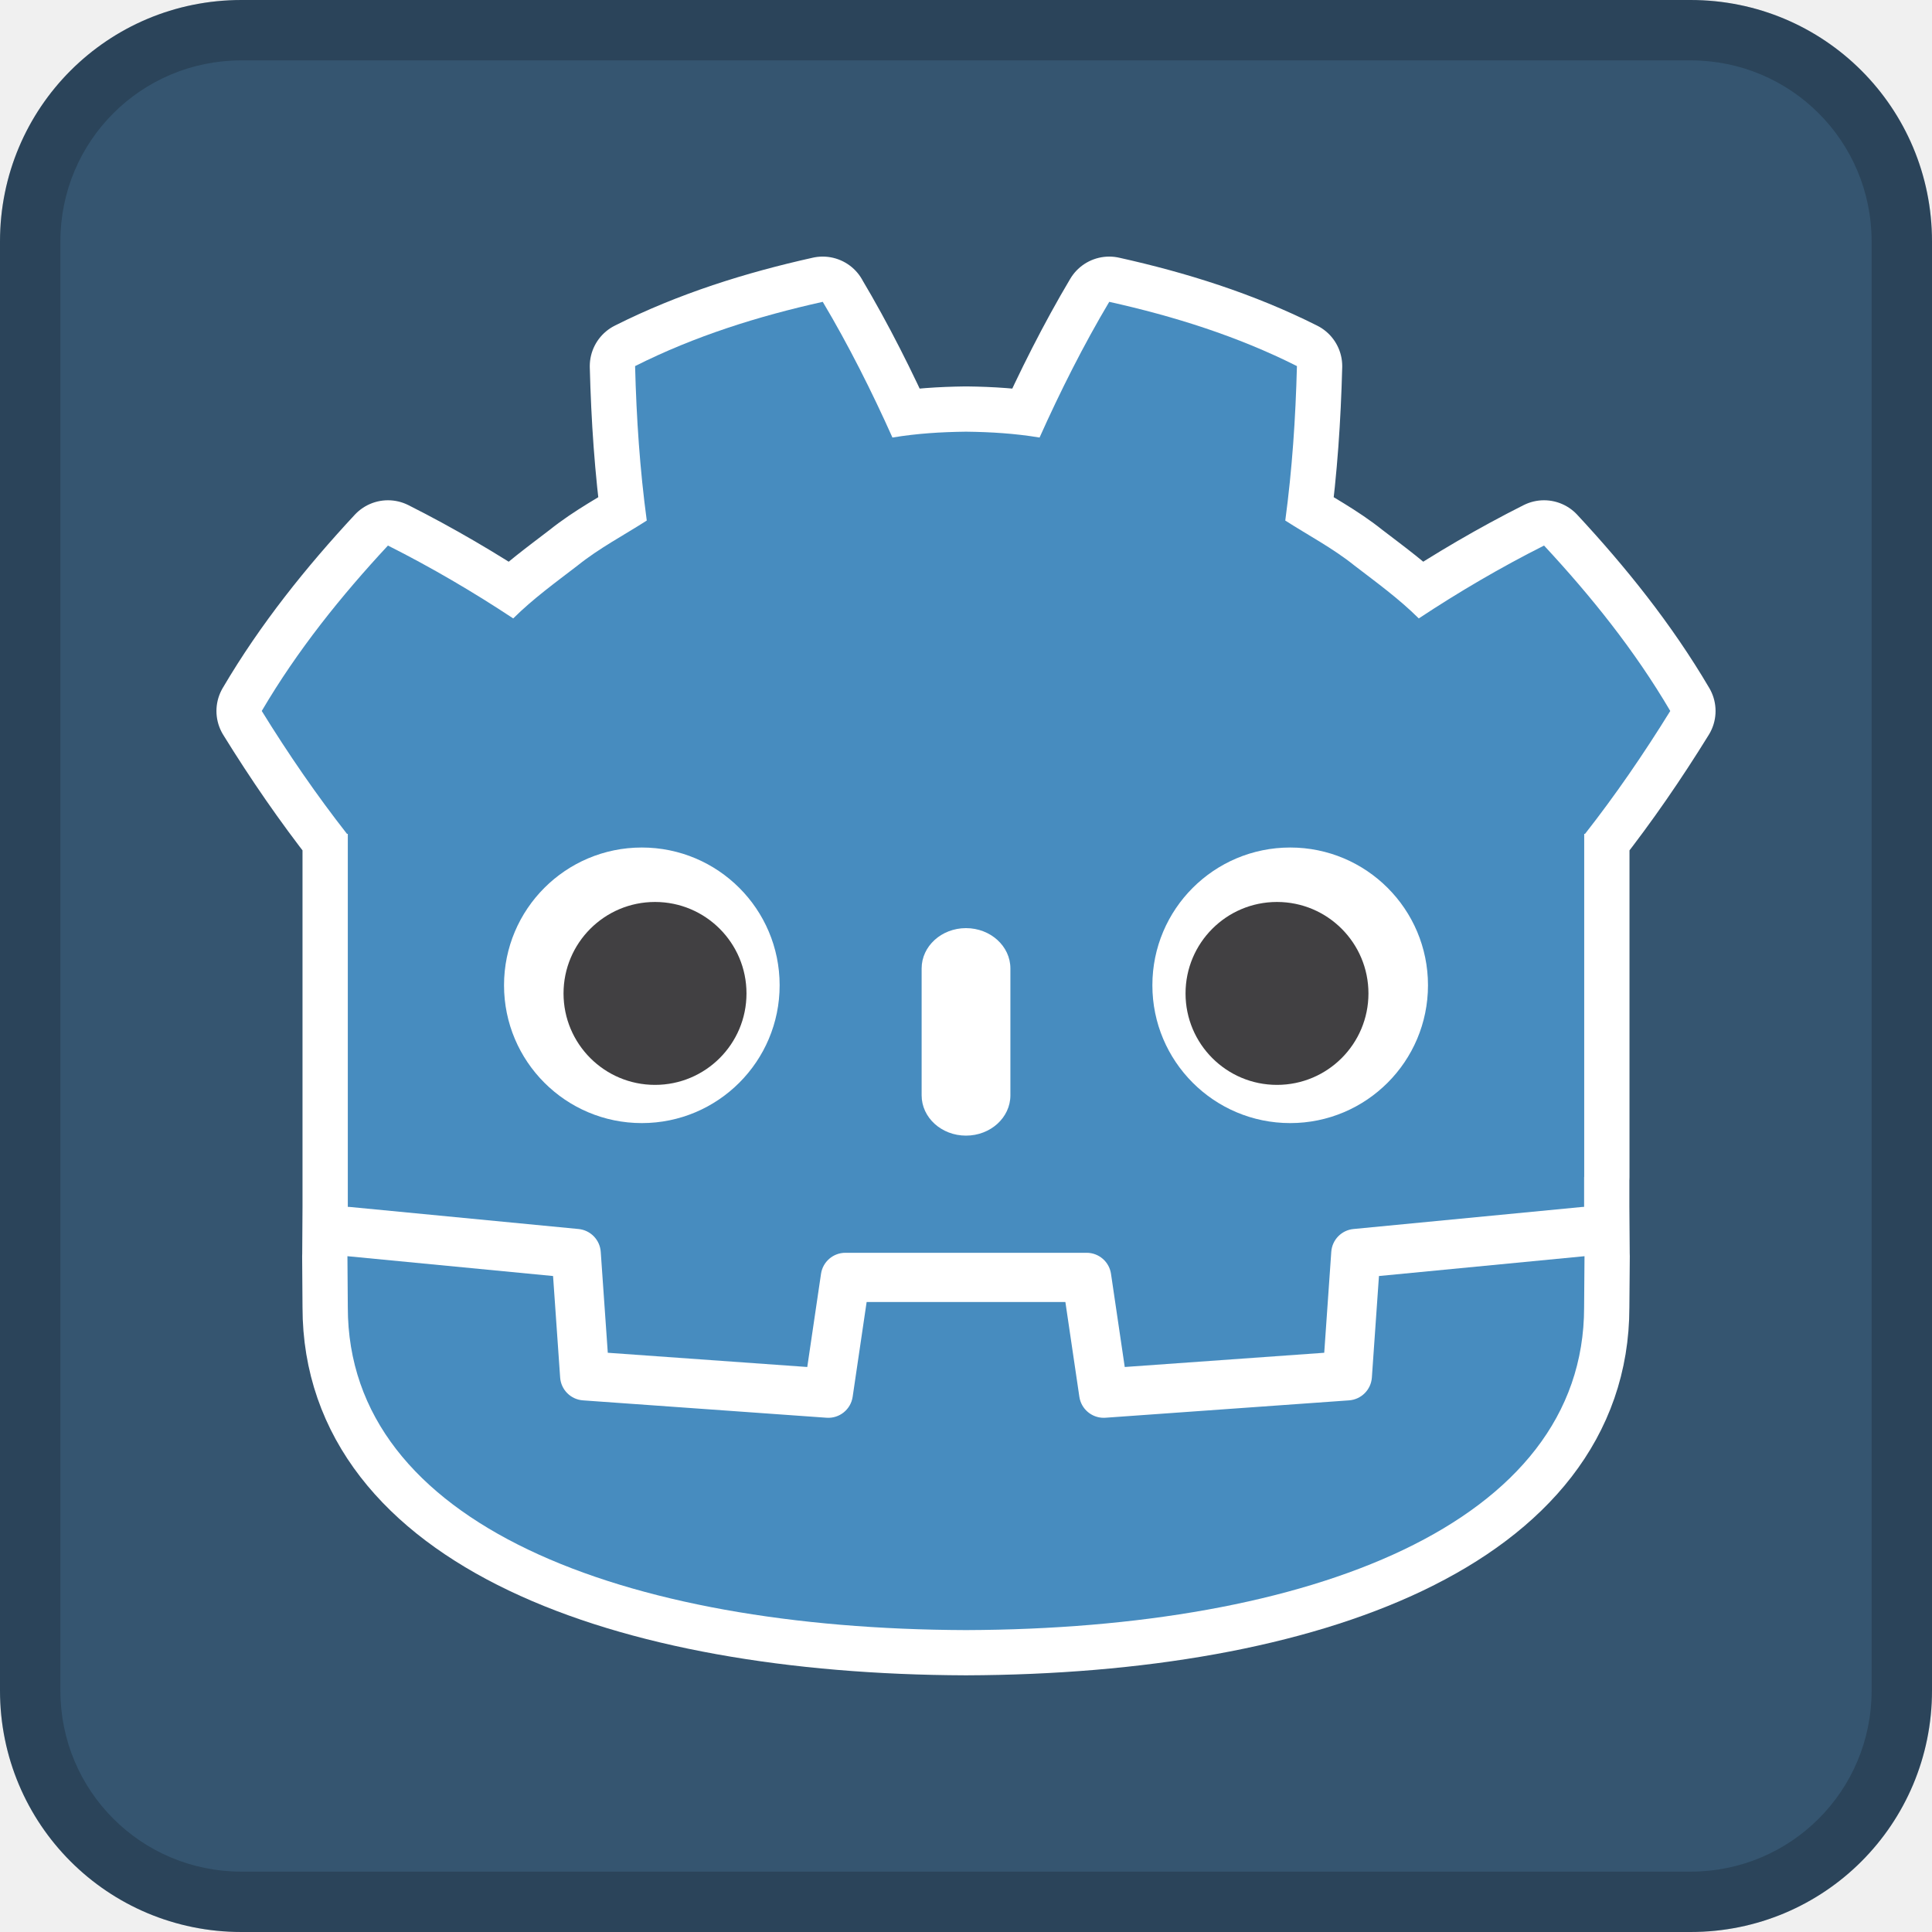
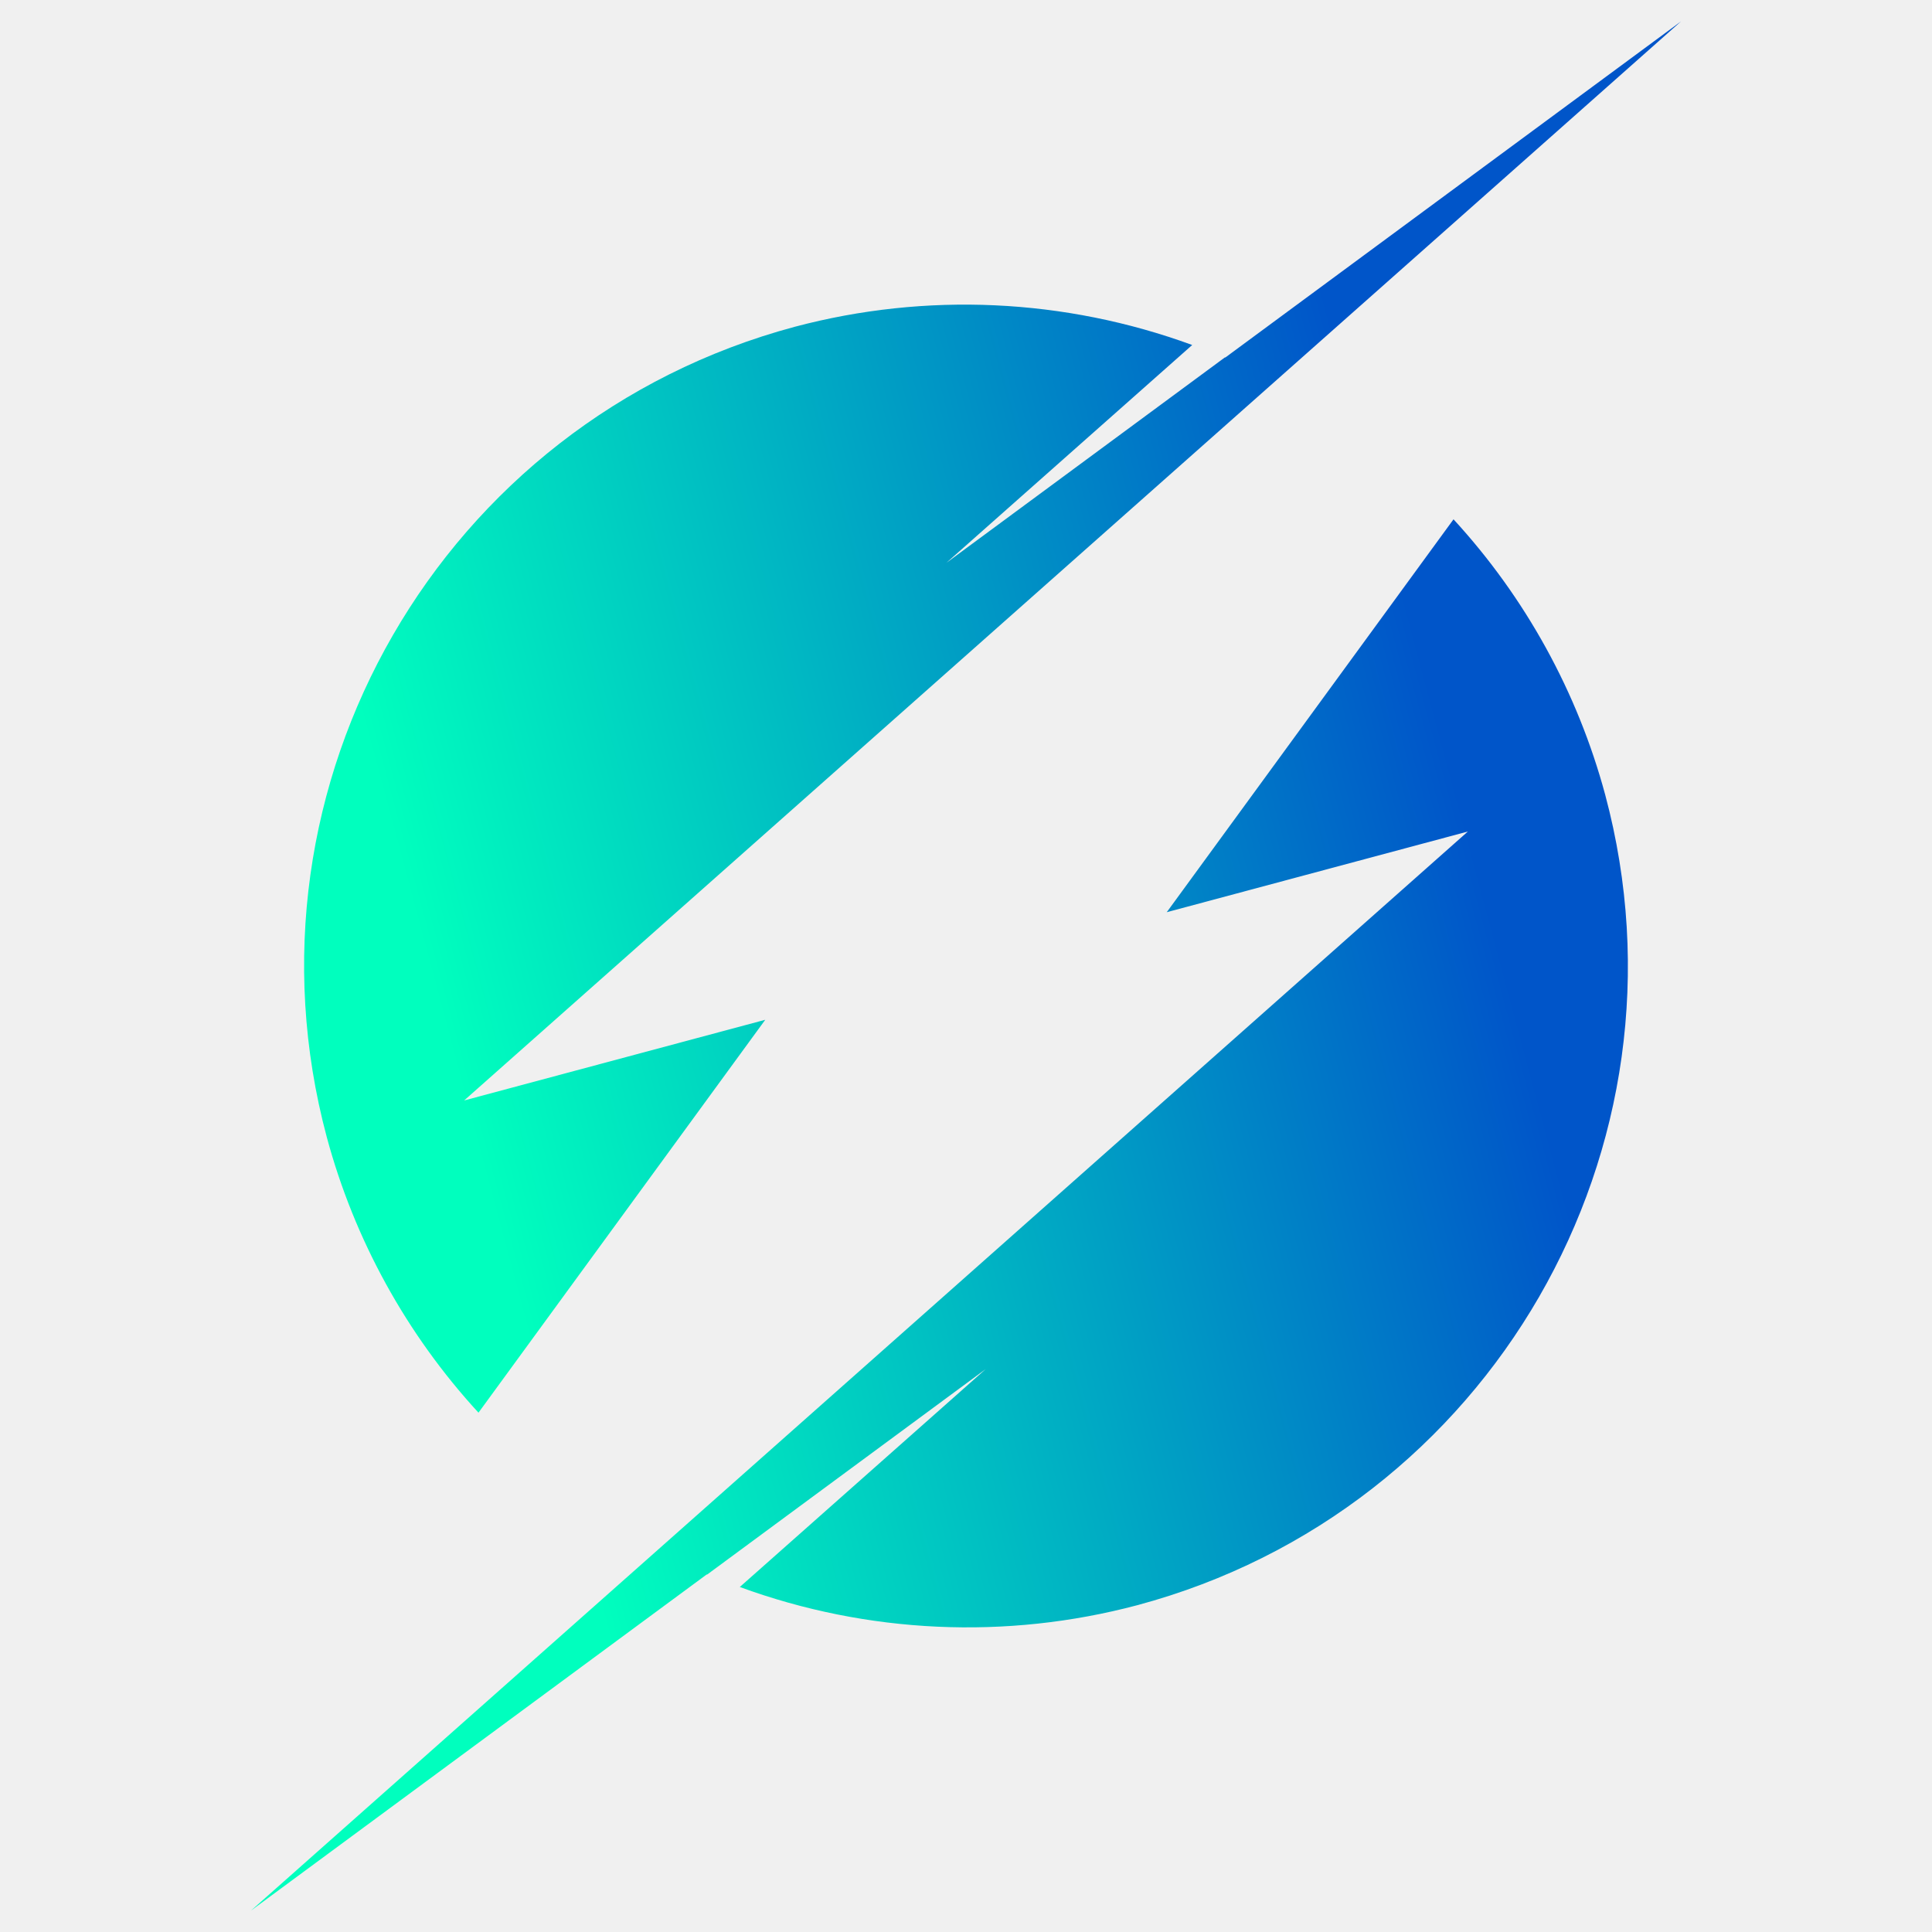
- <svg xmlns="http://www.w3.org/2000/svg" height="64" viewBox="0 0 64 64" width="64">
-   <g stroke-linejoin="round">
-     <path d="m8 0c-4.432 0-8 3.568-8 8v48c0 4.432 3.568 8 8 8h48c4.432 0 8-3.568 8-8v-48c0-4.432-3.568-8-8-8z" fill="#355570" stroke-linecap="round" stroke-width="2" />
-     <path d="m8 0c-4.432 0-8 3.568-8 8v48c0 4.432 3.568 8 8 8h48c4.432 0 8-3.568 8-8v-48c0-4.432-3.568-8-8-8zm0 2h48c3.324 0 6 2.676 6 6v48c0 3.324-2.676 6-6 6h-48c-3.324 0-6-2.676-6-6v-48c0-3.324 2.676-6 6-6z" fill-opacity=".196" stroke-linecap="round" stroke-width="2" />
-     <path d="m27.254 10c-2.131.474-4.24 1.134-6.217 2.129.045 1.746.158 3.416.387 5.115-.768.492-1.574.914-2.291 1.49-.729.56-1.473 1.097-2.133 1.752-1.318-.872-2.712-1.691-4.148-2.414-1.549 1.667-2.998 3.467-4.182 5.481.89 1.44 1.821 2.789 2.824 4.07h.027v9.945 1.262 1.15l-.01 1.631h-.002c.003.732.012 1.536.012 1.695 0 7.194 9.126 10.652 20.465 10.691h.014.014c11.338-.04 20.461-3.497 20.461-10.691 0-.163.01-.963.014-1.695h-.002l-.012-1.631v-.986l.004-.002v-11.369h.027c1.004-1.281 1.934-2.63 2.824-4.07-1.183-2.013-2.633-3.813-4.182-5.481-1.437.723-2.833 1.542-4.15 2.414-.659-.655-1.401-1.192-2.131-1.752-.717-.576-1.525-.998-2.291-1.49.228-1.699.341-3.37.387-5.115-1.977-.995-4.086-1.655-6.219-2.129-.851 1.431-1.629 2.981-2.307 4.496-.804-.134-1.613-.186-2.422-.195h-.016-.016c-.81.01-1.618.061-2.422.195-.678-1.515-1.456-3.065-2.309-4.496z" fill="#fff" stroke="#fff" stroke-width="3" />
-   </g>
-   <g stroke-width=".32" transform="matrix(.050279 0 0 .050279 6.2574 1.18)">
-     <path d="m0 0s-.325 1.994-.515 1.976l-36.182-3.491c-2.879-.278-5.115-2.574-5.317-5.459l-.994-14.247-27.992-1.997-1.904 12.912c-.424 2.872-2.932 5.037-5.835 5.037h-38.188c-2.902 0-5.41-2.165-5.834-5.037l-1.905-12.912-27.992 1.997-.994 14.247c-.202 2.886-2.438 5.182-5.317 5.46l-36.2 3.49c-.187.018-.324-1.978-.511-1.978l-.049-7.83 30.658-4.944 1.004-14.374c.203-2.91 2.551-5.263 5.463-5.472l38.551-2.75c.146-.01.29-.016.434-.016 2.897 0 5.401 2.166 5.825 5.038l1.959 13.286h28.005l1.959-13.286c.423-2.871 2.93-5.037 5.831-5.037.142 0 .284.005.423.015l38.556 2.75c2.911.209 5.26 2.562 5.463 5.472l1.003 14.374 30.645 4.966z" fill="#fff" transform="matrix(4.1626 0 0 -4.1626 919.24 771.67)" />
-     <path d="m0 0v-59.041c.108-.001.216-.005.323-.015l36.196-3.49c1.896-.183 3.382-1.709 3.514-3.609l1.116-15.978 31.574-2.253 2.175 14.747c.282 1.912 1.922 3.329 3.856 3.329h38.188c1.933 0 3.573-1.417 3.855-3.329l2.175-14.747 31.575 2.253 1.115 15.978c.133 1.9 1.618 3.425 3.514 3.609l36.182 3.49c.107.01.214.014.322.015v4.711l.015.005v54.325h.134c4.795 6.12 9.232 12.569 13.487 19.449-5.651 9.62-12.575 18.217-19.976 26.182-6.864-3.455-13.531-7.369-19.828-11.534-3.151 3.132-6.7 5.694-10.186 8.372-3.425 2.751-7.285 4.768-10.946 7.118 1.09 8.117 1.629 16.108 1.846 24.448-9.446 4.754-19.519 7.906-29.708 10.17-4.068-6.837-7.788-14.241-11.028-21.479-3.842.642-7.702.88-11.567.926v.006c-.027 0-.052-.006-.075-.006-.024 0-.049.006-.073.006v-.006c-3.872-.046-7.729-.284-11.572-.926-3.238 7.238-6.956 14.642-11.03 21.479-10.184-2.264-20.258-5.416-29.703-10.17.216-8.34.755-16.331 1.848-24.448-3.668-2.35-7.523-4.367-10.949-7.118-3.481-2.678-7.036-5.24-10.188-8.372-6.297 4.165-12.962 8.079-19.828 11.534-7.401-7.965-14.321-16.562-19.974-26.182 4.253-6.88 8.693-13.329 13.487-19.449z" fill="#478cbf" transform="matrix(4.1626 0 0 -4.1626 104.7 525.91)" />
-     <path d="m0 0-1.121-16.063c-.135-1.936-1.675-3.477-3.611-3.616l-38.555-2.751c-.094-.007-.188-.01-.281-.01-1.916 0-3.569 1.406-3.852 3.33l-2.211 14.994h-31.459l-2.211-14.994c-.297-2.018-2.101-3.469-4.133-3.32l-38.555 2.751c-1.936.139-3.476 1.68-3.611 3.616l-1.121 16.063-32.547 3.138c.015-3.498.06-7.33.06-8.093 0-34.374 43.605-50.896 97.781-51.086h.133c54.176.19 97.766 16.712 97.766 51.086 0 .777.047 4.593.063 8.093z" fill="#478cbf" transform="matrix(4.1626 0 0 -4.1626 784.07 817.24)" />
-     <path d="m0 0c0-12.052-9.765-21.815-21.813-21.815-12.042 0-21.81 9.763-21.81 21.815 0 12.044 9.768 21.802 21.81 21.802 12.048 0 21.813-9.758 21.813-21.802" fill="#fff" transform="matrix(4.1626 0 0 -4.1626 389.21 625.67)" />
-     <path d="m0 0c0-7.994-6.479-14.473-14.479-14.473-7.996 0-14.479 6.479-14.479 14.473s6.483 14.479 14.479 14.479c8 0 14.479-6.485 14.479-14.479" fill="#414042" transform="matrix(4.1626 0 0 -4.1626 367.37 631.06)" />
-     <path d="m0 0c-3.878 0-7.021 2.858-7.021 6.381v20.081c0 3.52 3.143 6.381 7.021 6.381s7.028-2.861 7.028-6.381v-20.081c0-3.523-3.15-6.381-7.028-6.381" fill="#fff" transform="matrix(4.1626 0 0 -4.1626 511.99 724.74)" />
-     <path d="m0 0c0-12.052 9.765-21.815 21.815-21.815 12.041 0 21.808 9.763 21.808 21.815 0 12.044-9.767 21.802-21.808 21.802-12.05 0-21.815-9.758-21.815-21.802" fill="#fff" transform="matrix(4.1626 0 0 -4.1626 634.79 625.67)" />
-     <path d="m0 0c0-7.994 6.477-14.473 14.471-14.473 8.002 0 14.479 6.479 14.479 14.473s-6.477 14.479-14.479 14.479c-7.994 0-14.471-6.485-14.471-14.479" fill="#414042" transform="matrix(4.1626 0 0 -4.1626 656.64 631.06)" />
+ <svg xmlns="http://www.w3.org/2000/svg" xmlns:ns1="http://www.openswatchbook.org/uri/2009/osb" xmlns:xlink="http://www.w3.org/1999/xlink" height="16" viewBox="0 0 16 16" width="16" version="1.1" id="svg4562">
+   <defs id="defs4566">
+     <linearGradient id="linearGradient2355">
+       <stop style="stop-color:#00ffbe;stop-opacity:1" offset="0" id="stop2351" />
+       <stop style="stop-color:#0055c9;stop-opacity:1" offset="1" id="stop2353" />
+     </linearGradient>
+     <linearGradient id="linearGradient2333" ns1:paint="solid">
+       <stop style="stop-color:#800000;stop-opacity:1;" offset="0" id="stop2331" />
+     </linearGradient>
+     <linearGradient xlink:href="#linearGradient2355" id="linearGradient2361" x1="188.692" y1="181.982" x2="279.32" y2="157.698" gradientUnits="userSpaceOnUse" gradientTransform="matrix(1.096064,0,0,1.096064,-22.47953,-16.31548)" />
+   </defs>
+   <g id="layer1" style="display:inline" transform="matrix(0.08368239,0,0,0.08368239,-11.58218,-6.212595)">
+     <path style="opacity:1;fill:url(#linearGradient2361);fill-opacity:1;stroke:none;stroke-width:11.054;stroke-linecap:round;stroke-linejoin:round;stroke-miterlimit:4;stroke-dasharray:none;stroke-opacity:1;paint-order:normal" d="m 304.776,76.35 -45.112,33.275 -0.031,-0.018 -27.576,20.34 24.335,-21.564 c -12.616,-4.622 -26.349,-5.251 -39.335,-1.802 -34.936,9.361 -55.669,45.272 -46.308,80.208 2.741,10.159 7.89,19.508 15.01,27.256 l 28.381,-38.883 -29.8,7.985 z m -22.522,49.283 -28.381,38.883 29.8,-7.985 -120.437,106.798 45.112,-33.275 0.031,0.018 27.576,-20.34 -24.335,21.564 c 12.616,4.621 26.349,5.251 39.335,1.802 34.936,-9.361 55.669,-45.271 46.308,-80.208 -2.741,-10.159 -7.89,-19.508 -15.01,-27.256 z" id="path839" />
  </g>
</svg>
